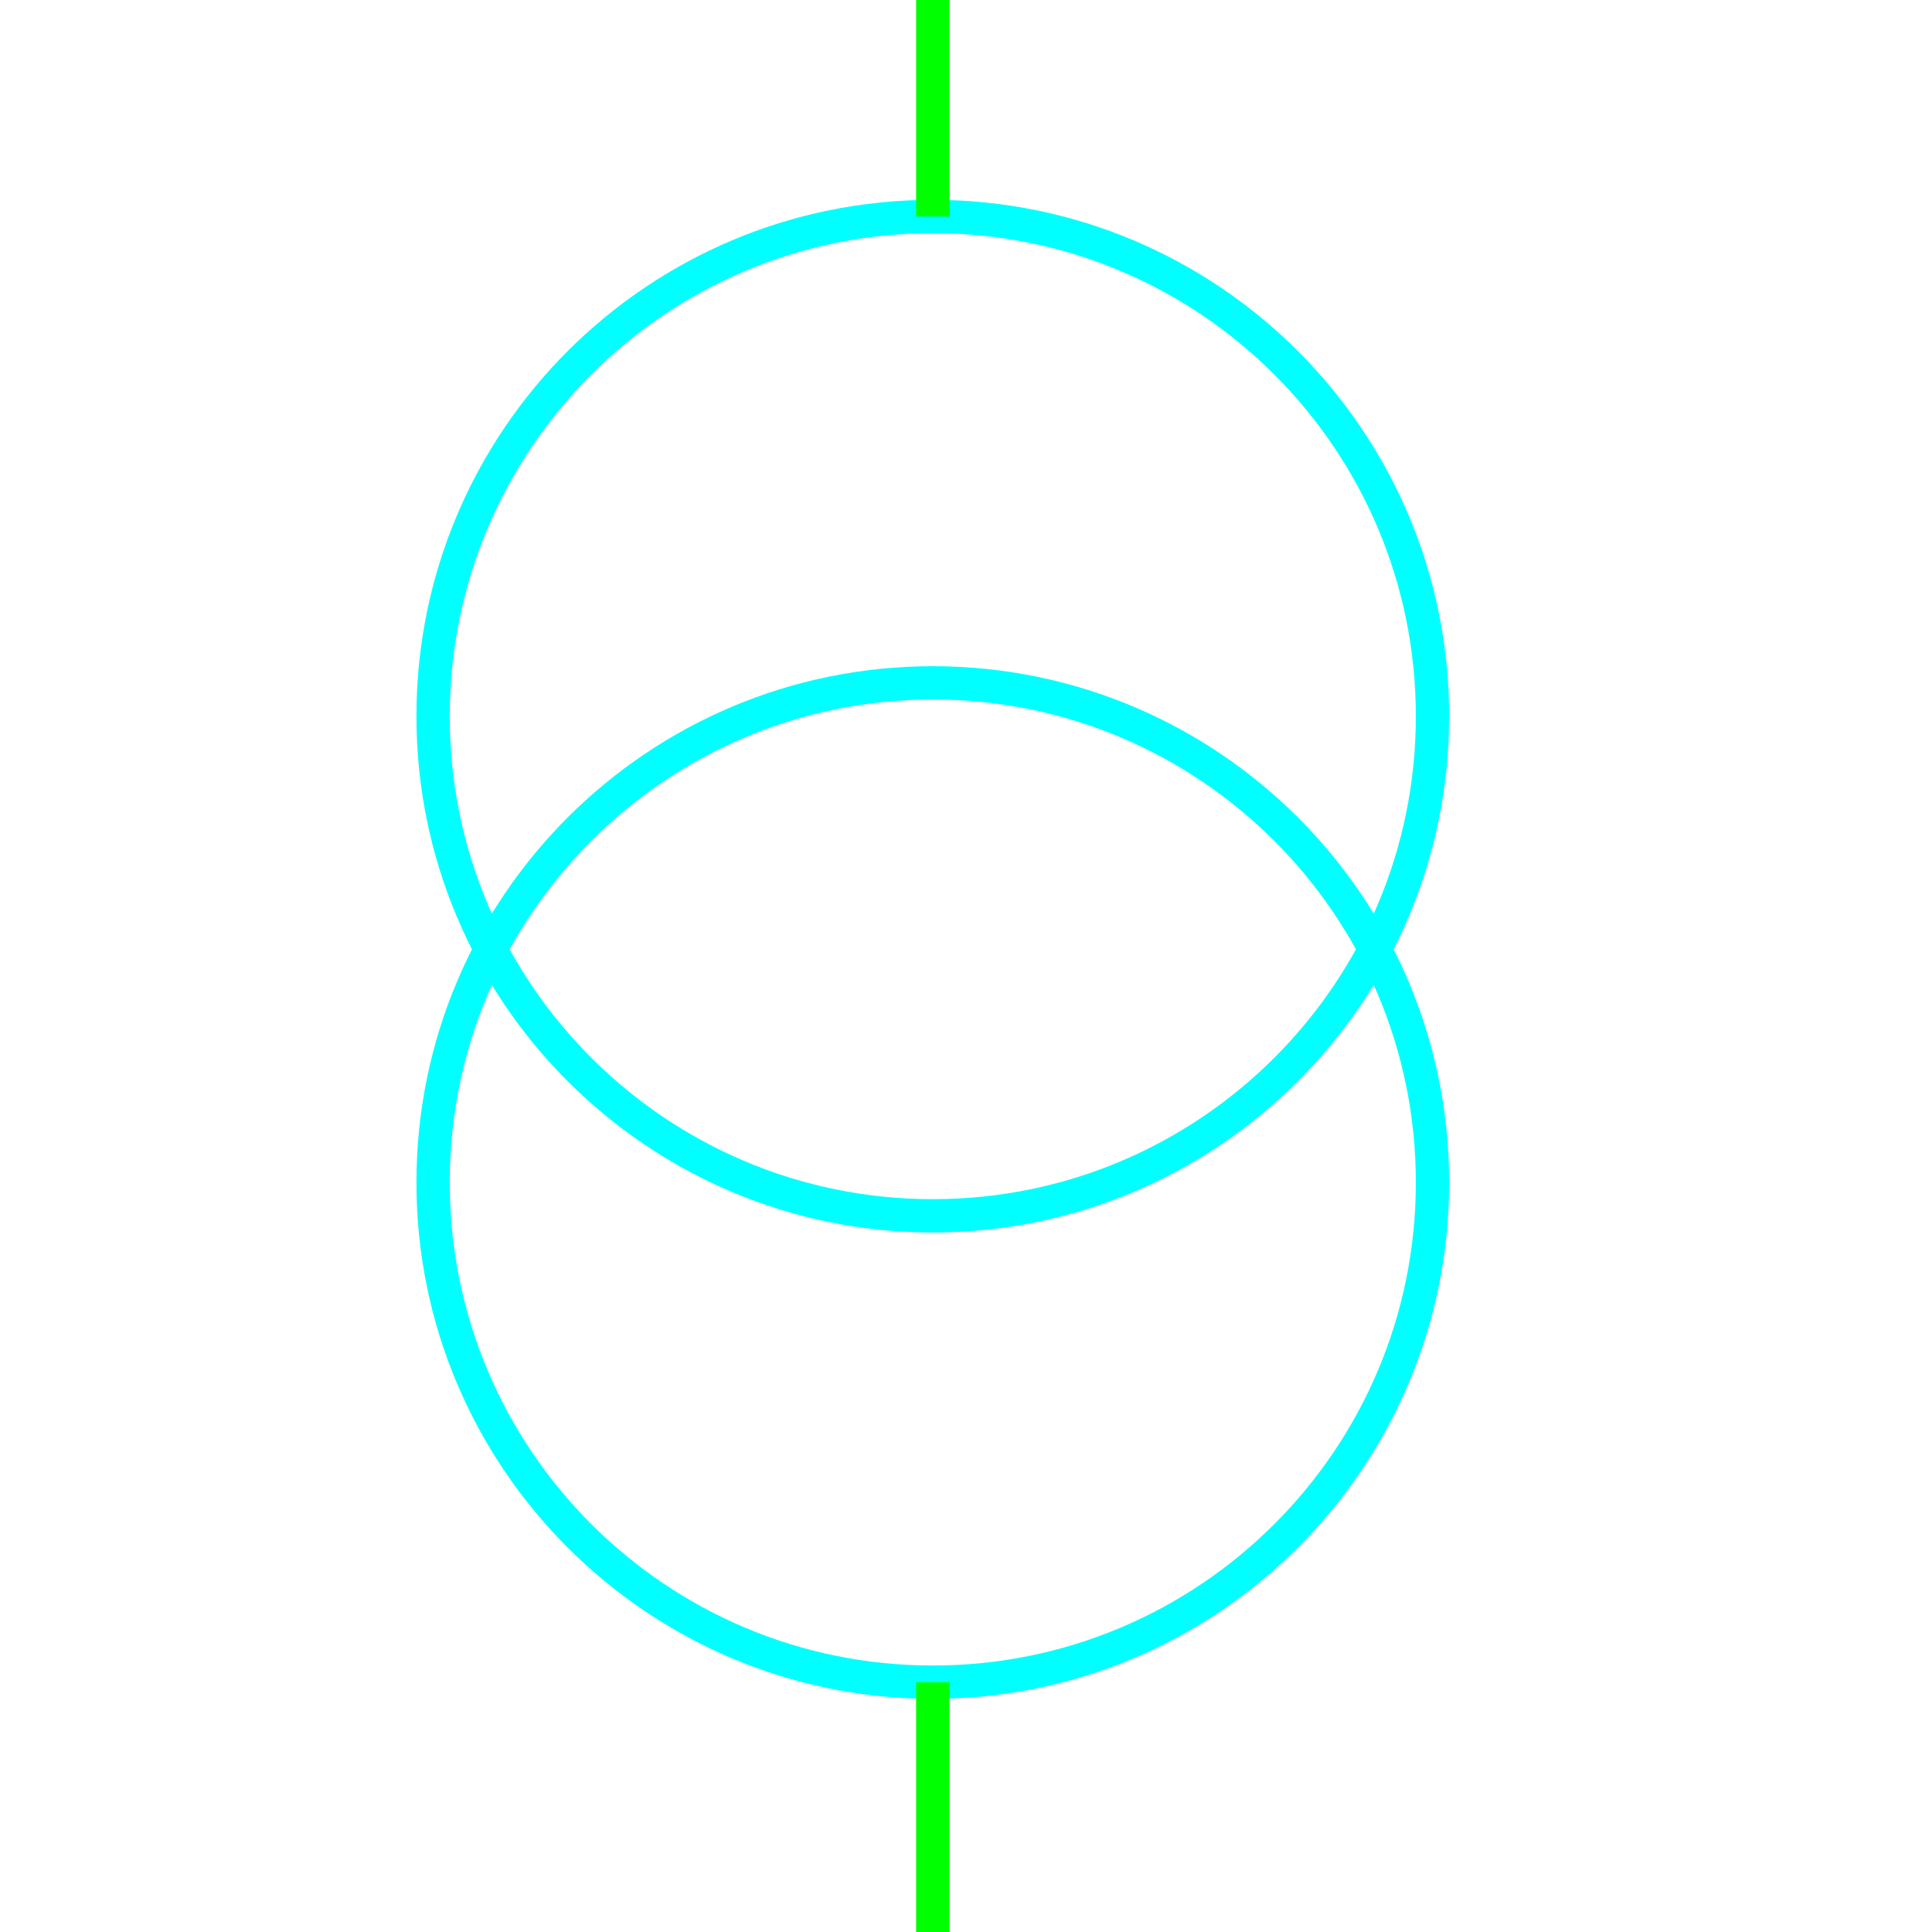
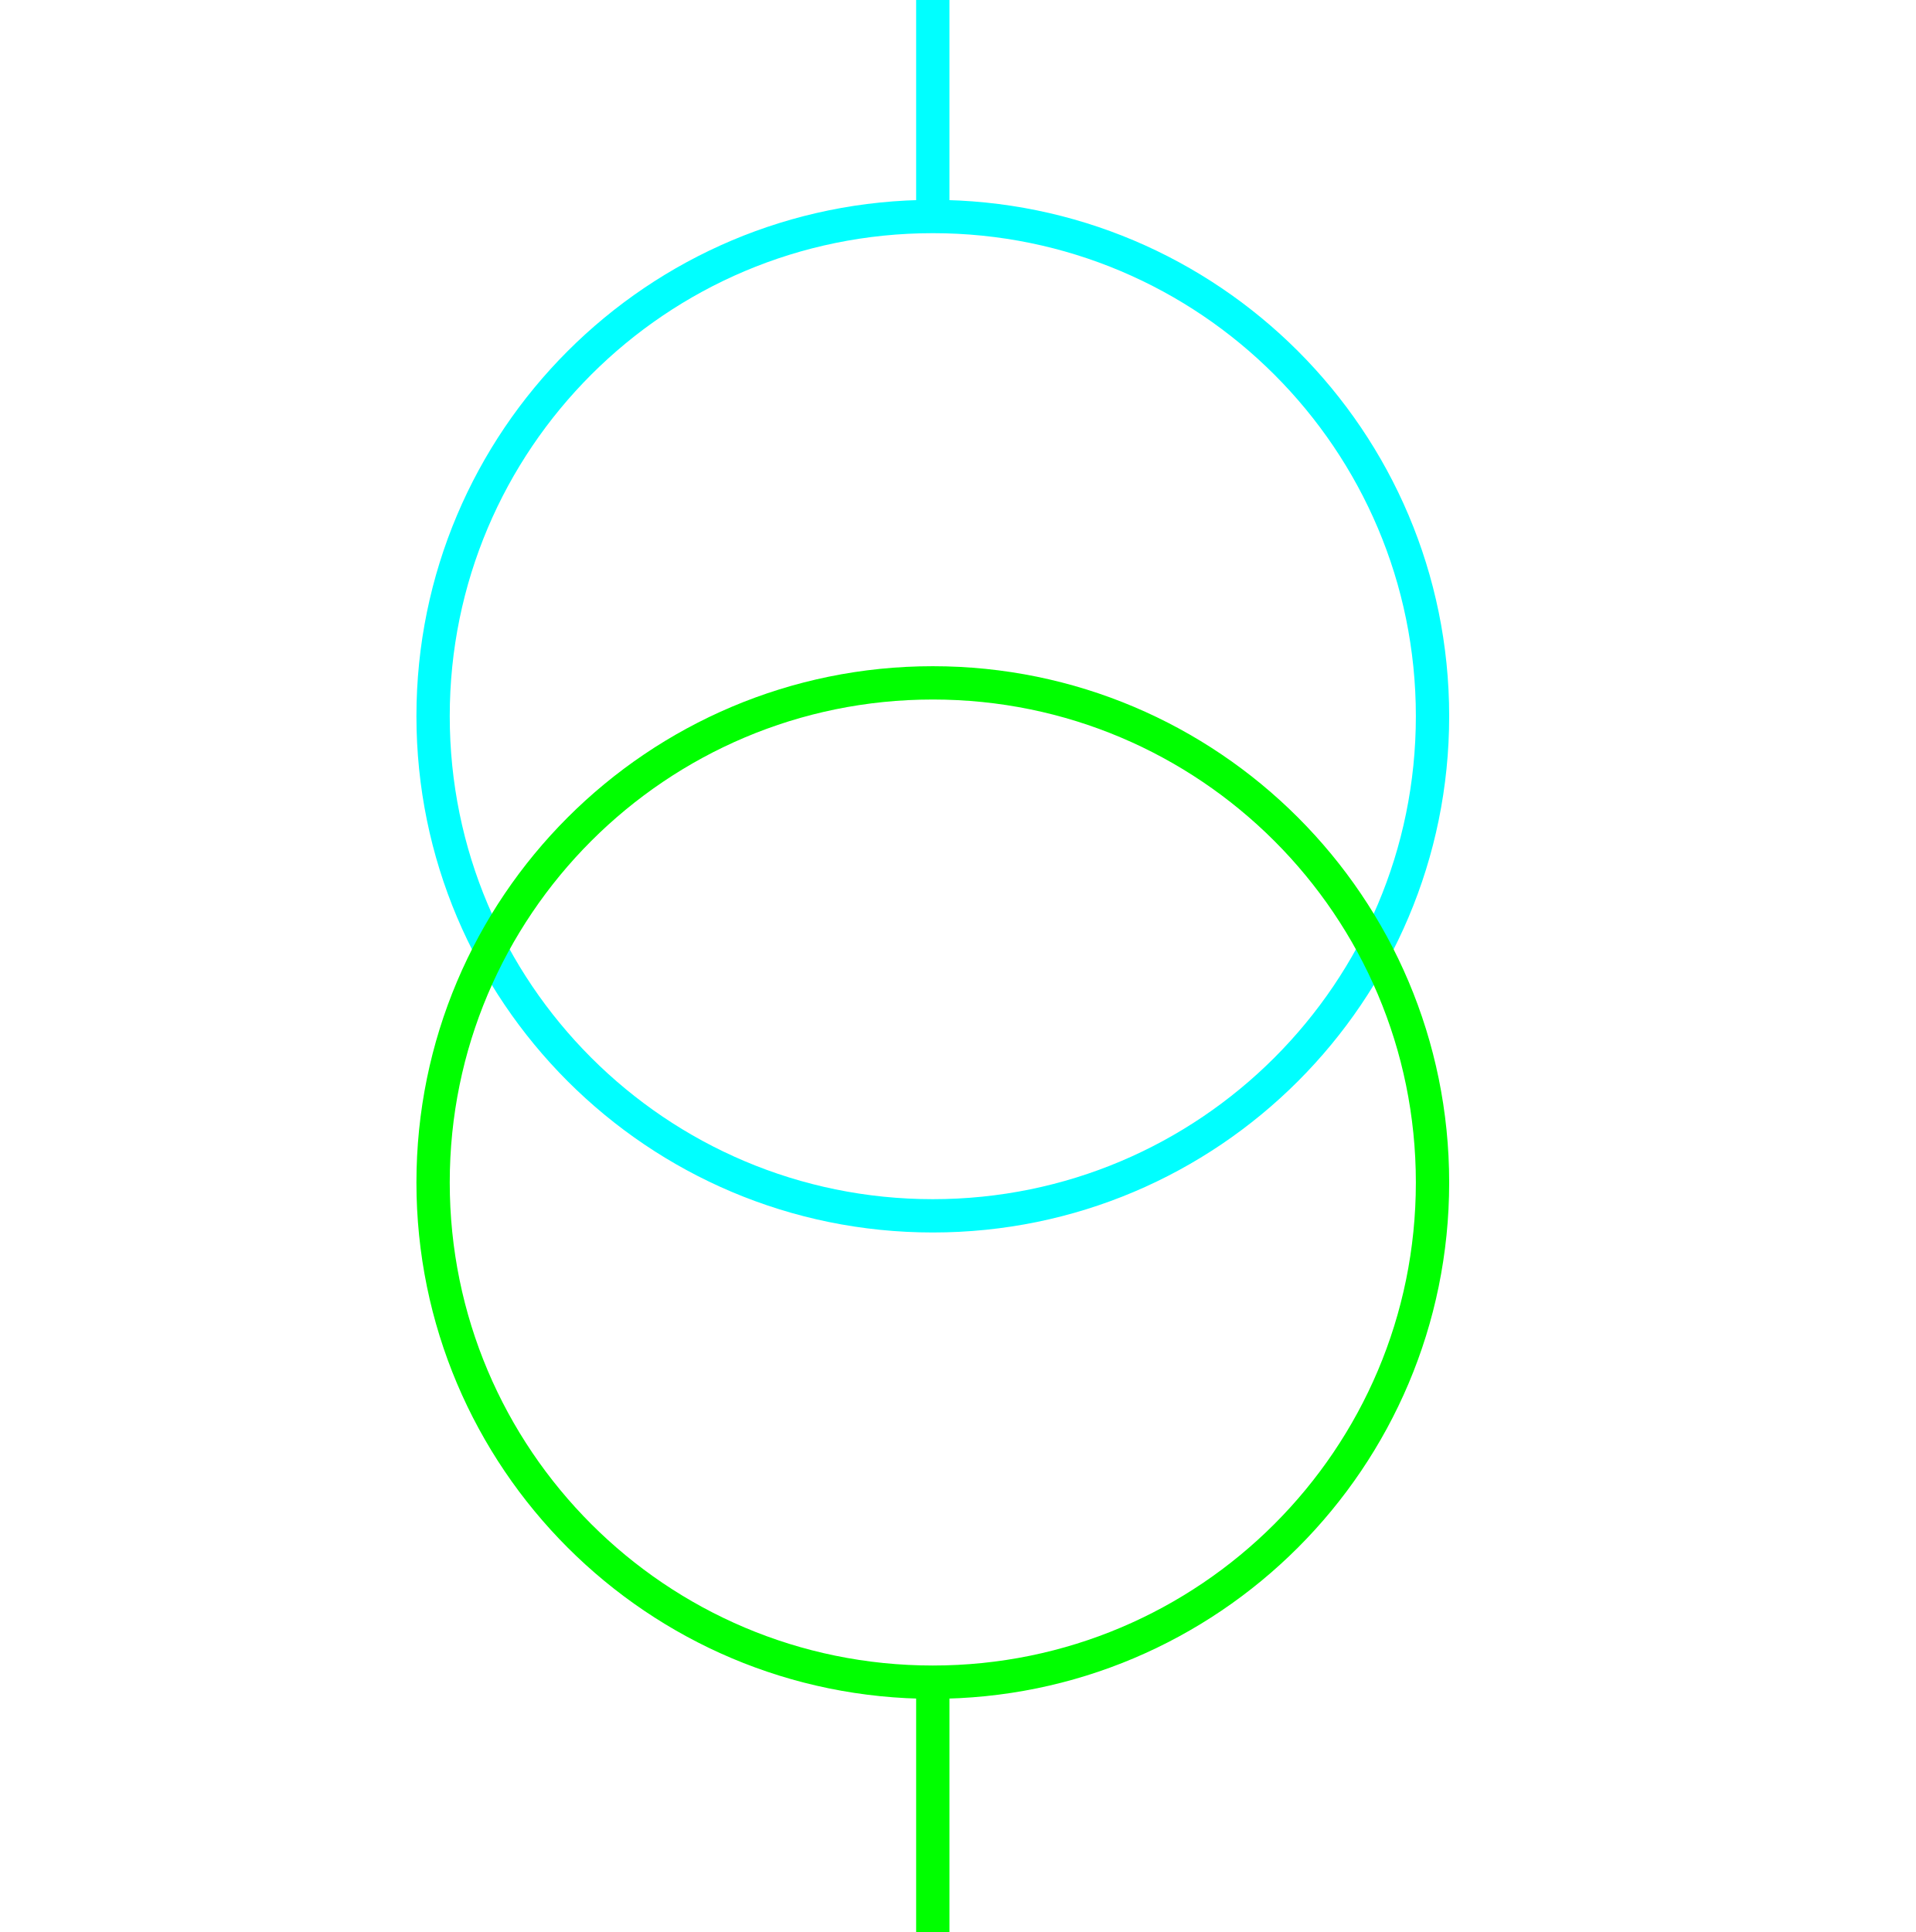
<svg xmlns="http://www.w3.org/2000/svg" width="115" height="116">
  <g>
    <ellipse fill="none" stroke="#00FFFF" stroke-width="2" cx="56" cy="43" id="svg_5" rx="30" ry="30" />
-     <ellipse fill="none" stroke="#00FFFF" stroke-width="2" cx="56" cy="71" id="svg_8" rx="30" ry="30" />
-     <line stroke="#00FF00" id="svg_3" y2="13" x2="56" y1="0" x1="56" stroke-width="2" fill="none" />
+     <ellipse fill="none" stroke="#00FF00" stroke-width="2" cx="56" cy="71" id="svg_8" rx="30" ry="30" />
+     <line stroke="#00FFFF" id="svg_3" y2="13" x2="56" y1="0" x1="56" stroke-width="2" fill="none" />
    <line stroke="#00FF00" id="svg_6" y2="116" x2="56" y1="101" x1="56" stroke-width="2" fill="none" />
  </g>
</svg>
